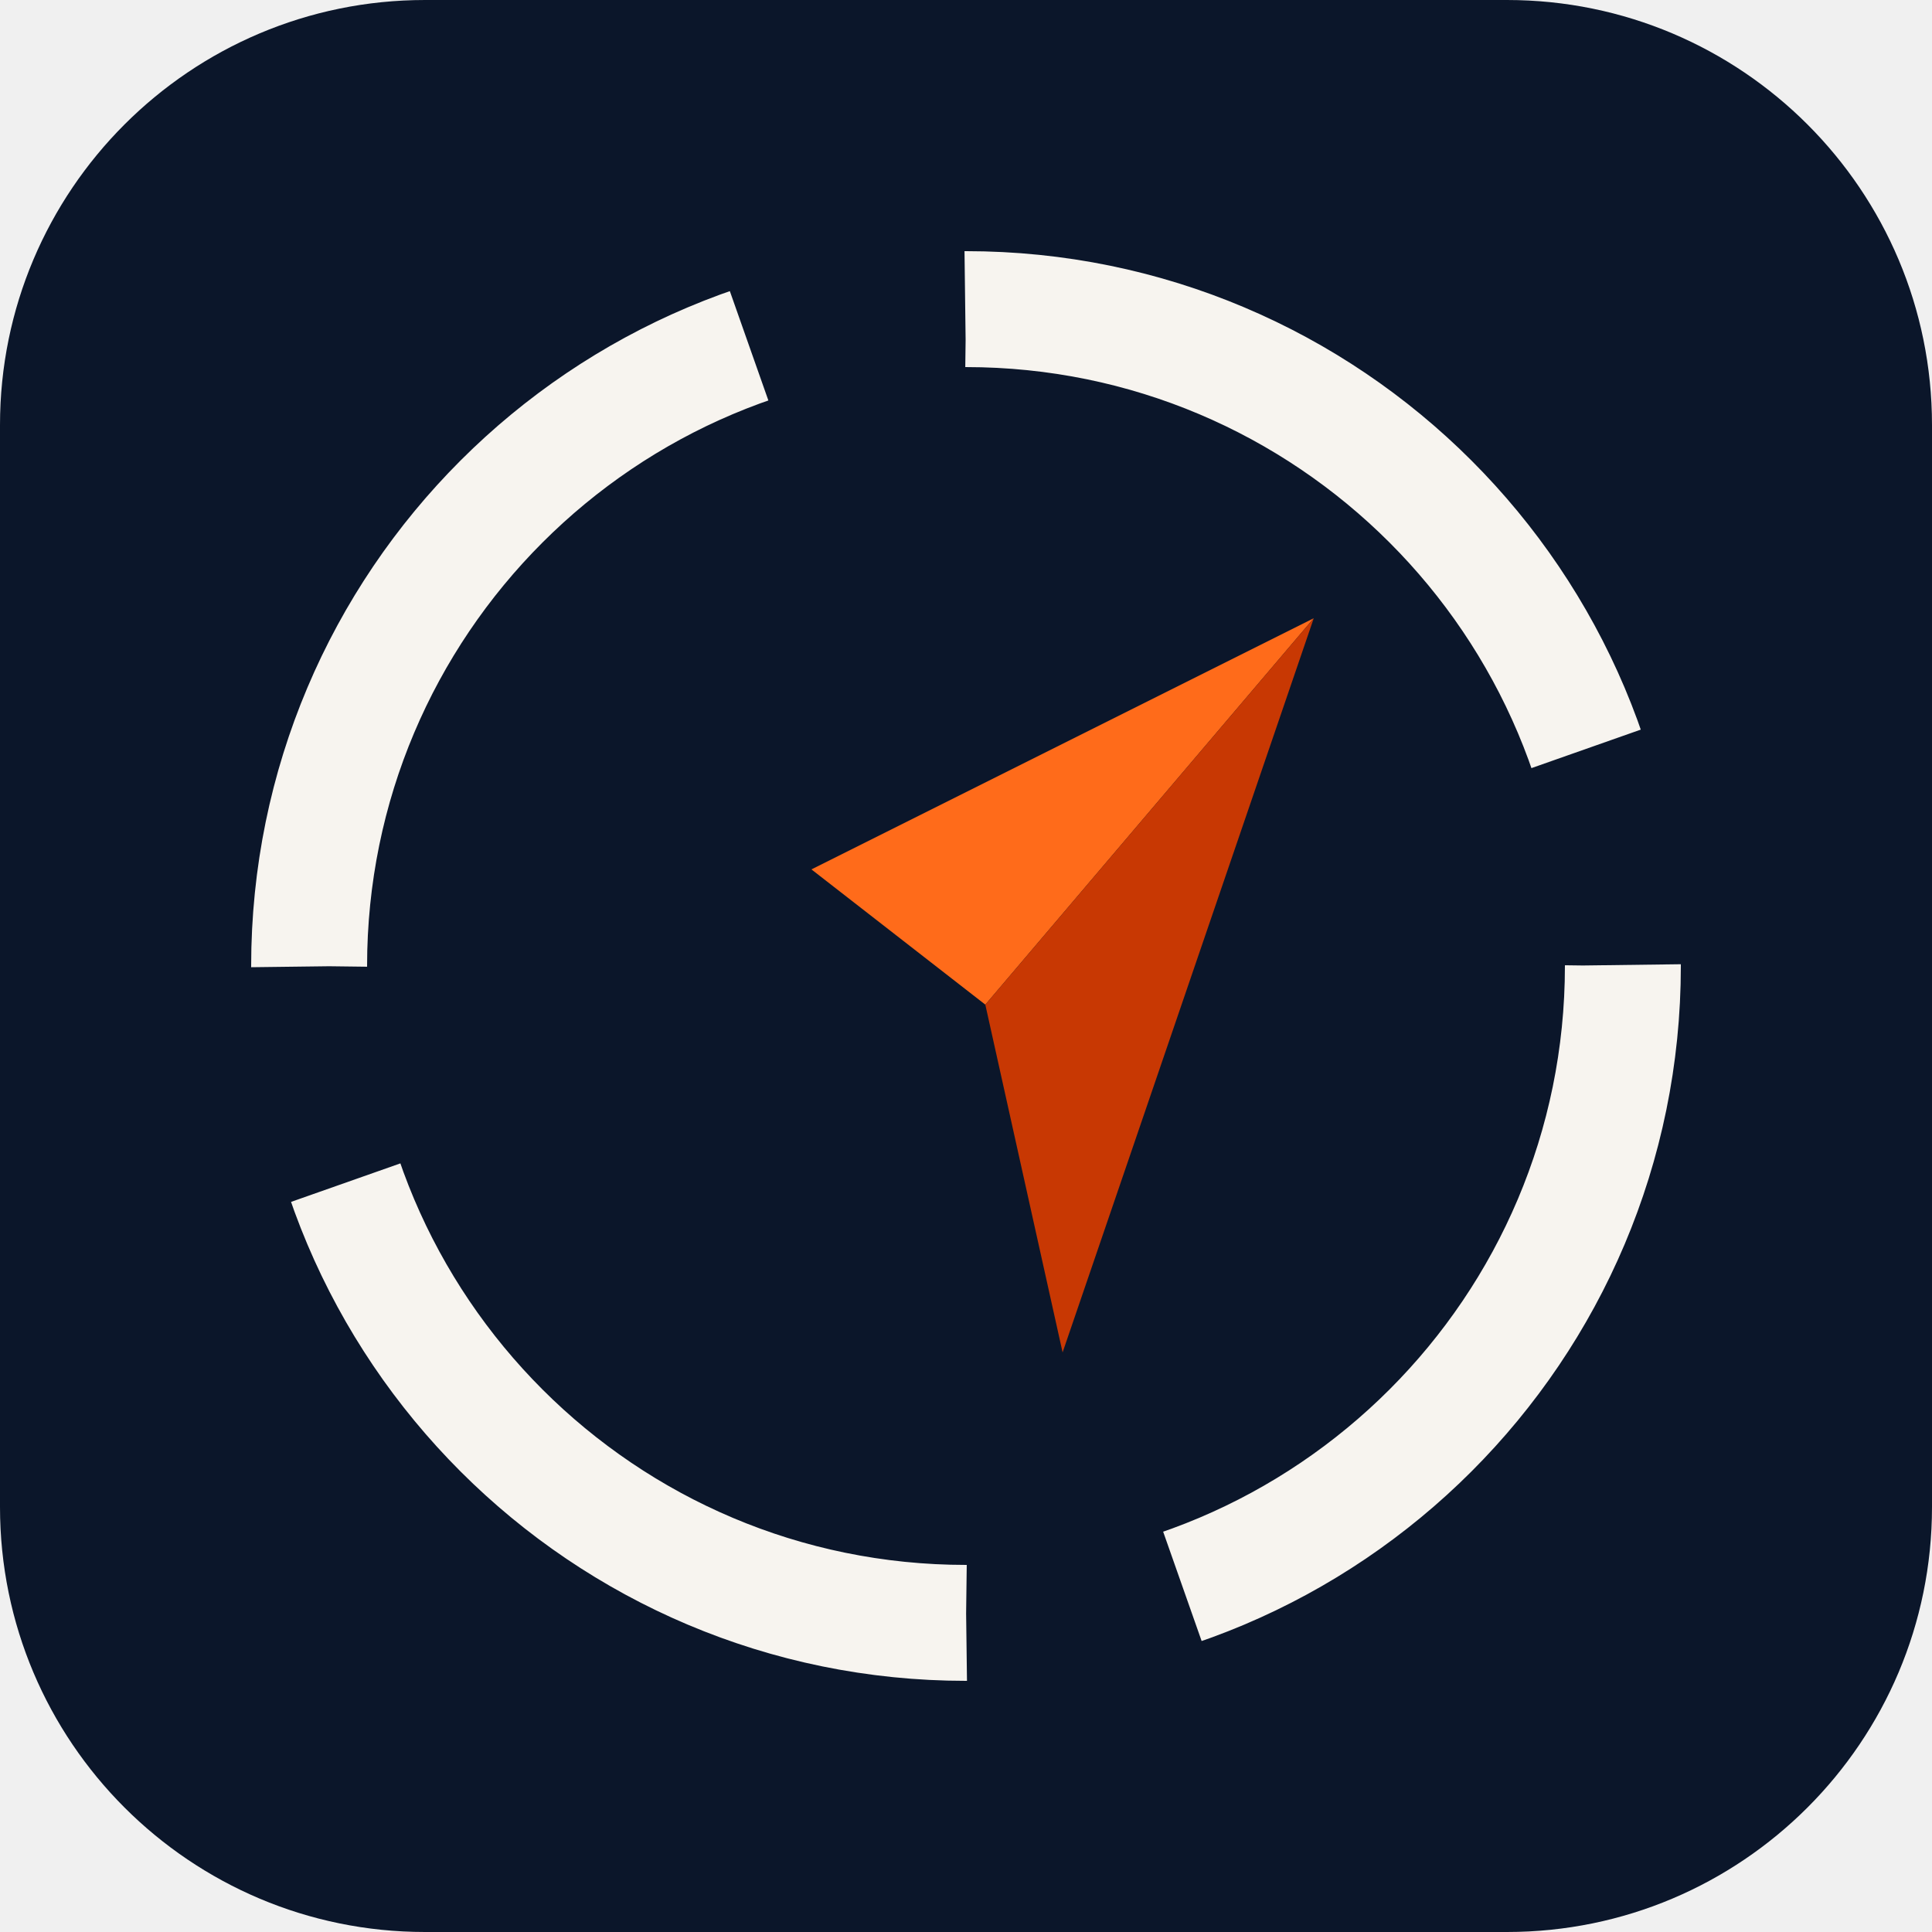
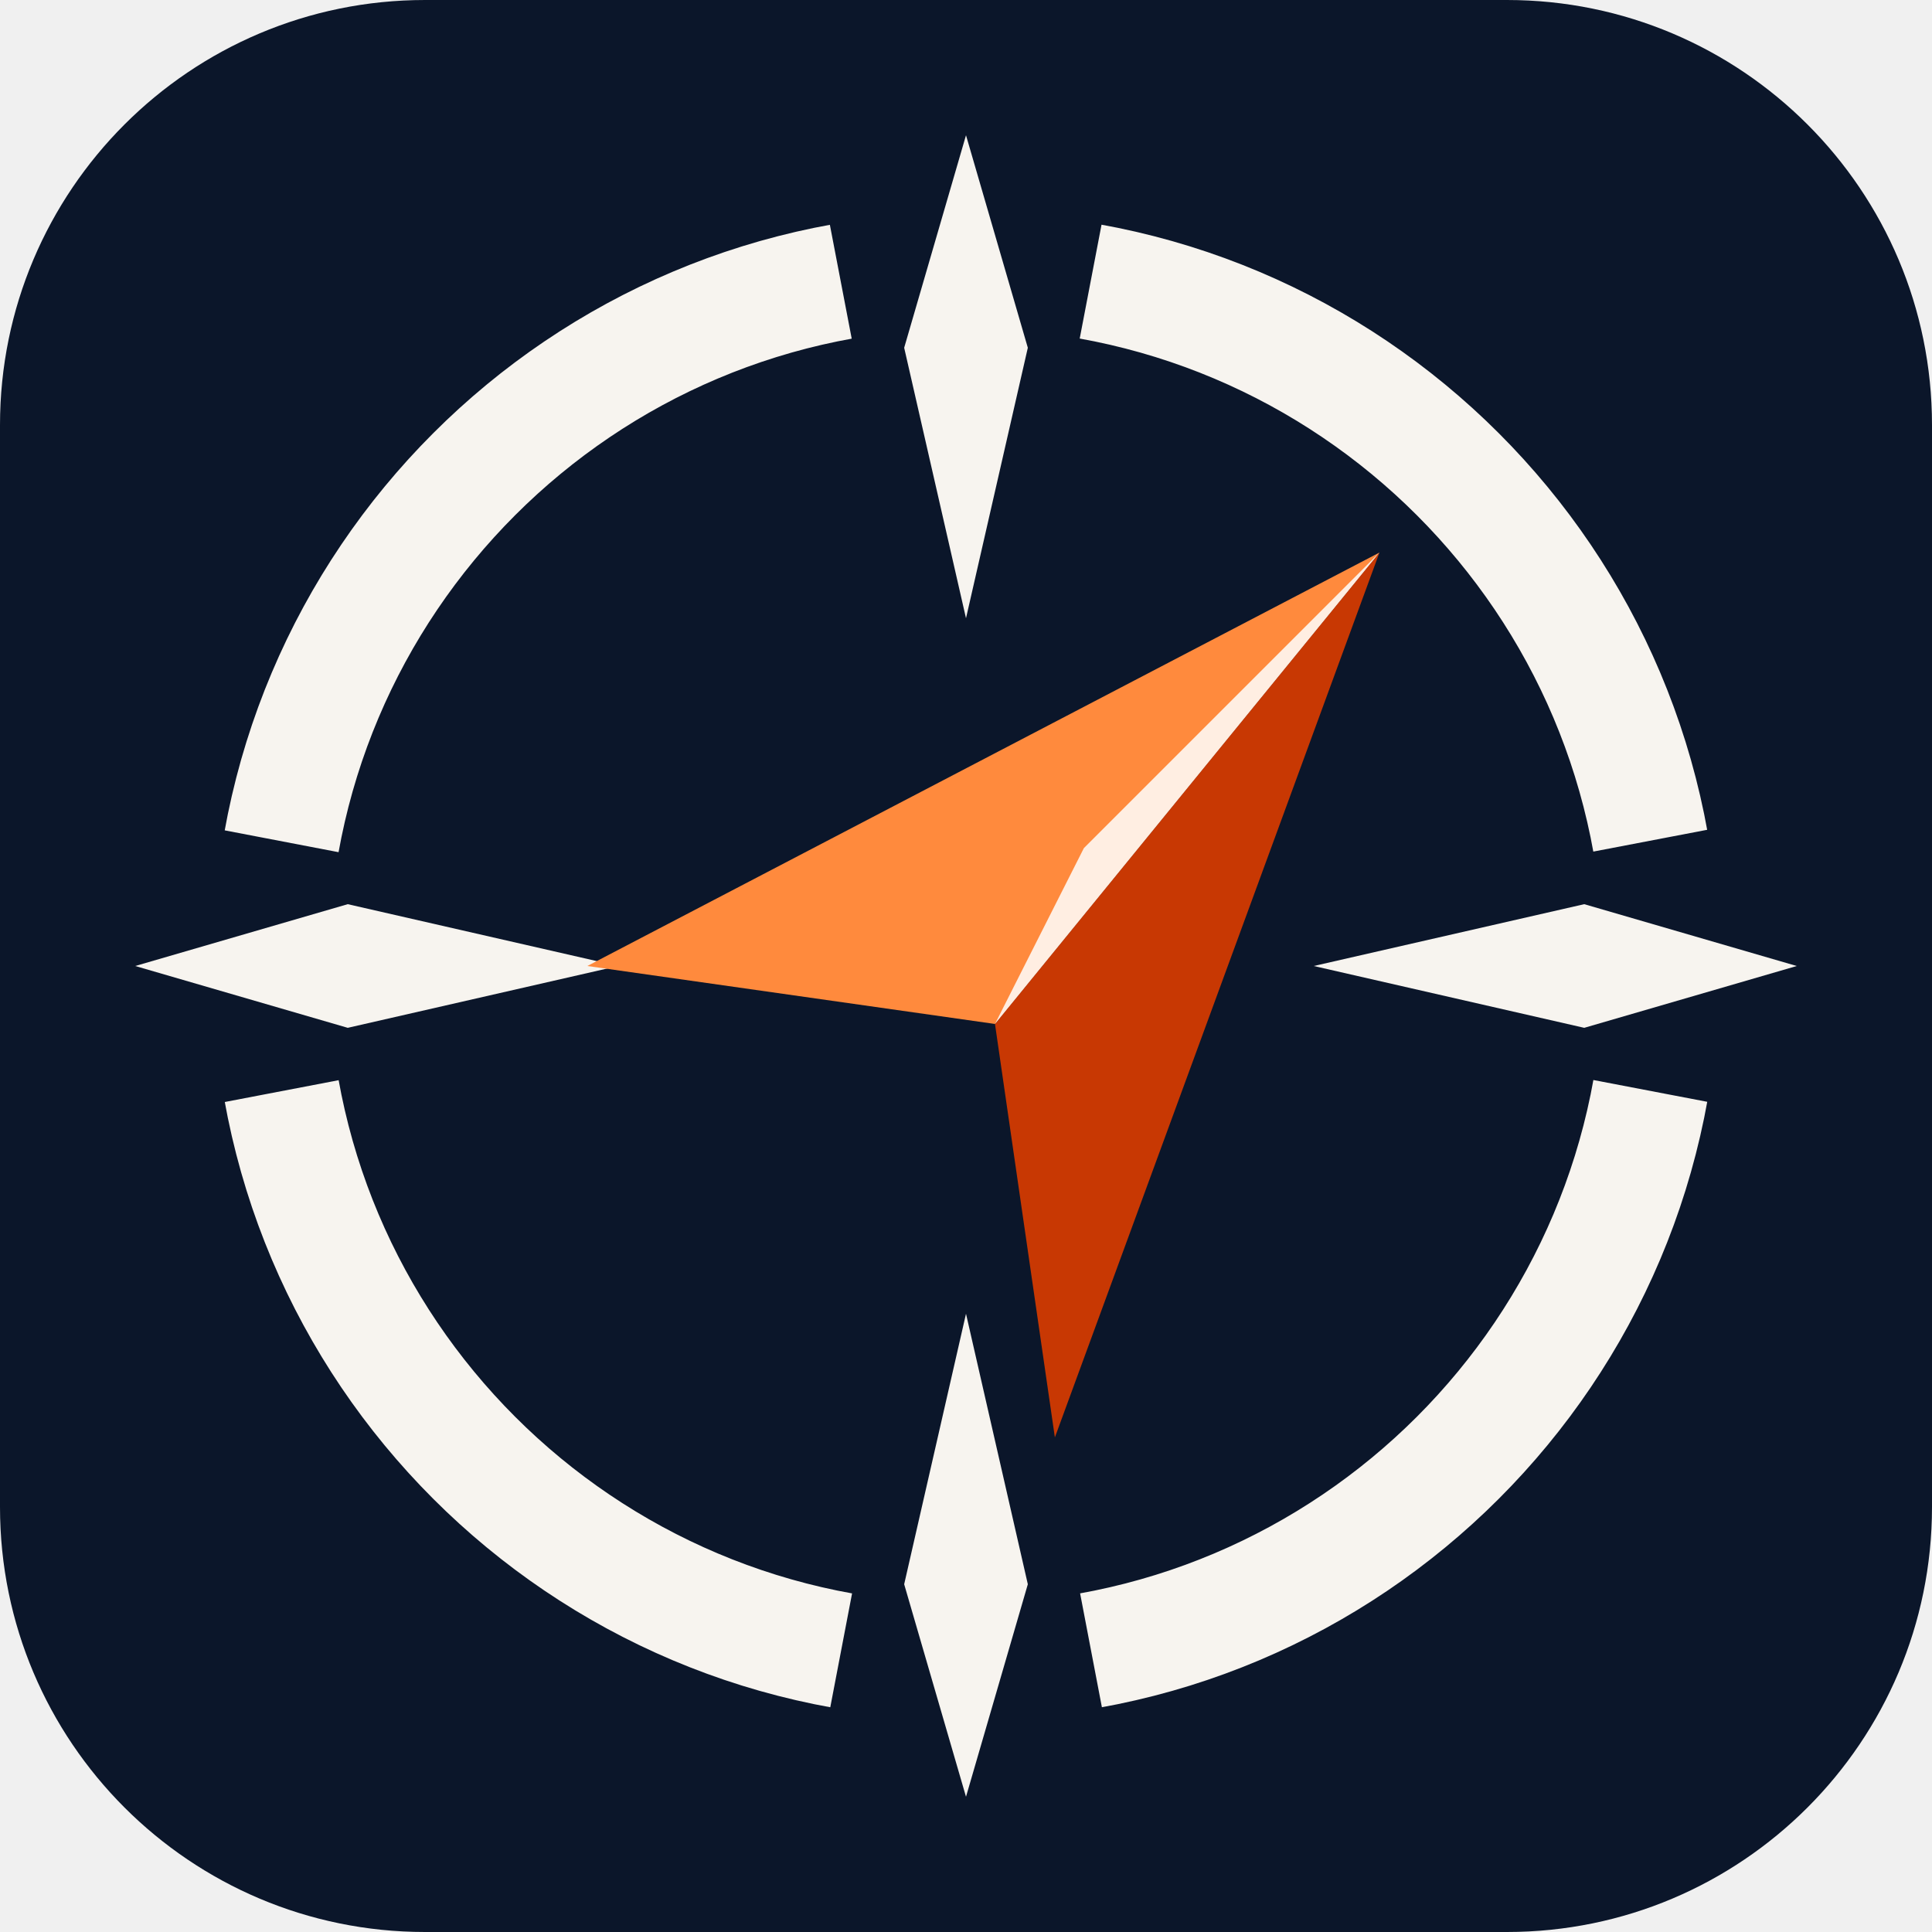
<svg xmlns="http://www.w3.org/2000/svg" viewBox="0 0 100 100">
  <rect width="100" height="100" rx="22" fill="#0B162A" />
-   <circle cx="50" cy="50" r="34" fill="none" stroke="#F7F4EF" stroke-width="6" stroke-dasharray="42 11.4" />
-   <polygon points="68,32 42,45 51,52" fill="#FF6B1A" />
-   <polygon points="68,32 51,52 55,70" fill="#C83803" />
+   <circle cx="50" cy="50" r="36" fill="none" stroke="#F7F4EF" stroke-width="6" stroke-dasharray="43.55 13" stroke-dashoffset="50.05" />
+   <polygon points="50,7 53.2,18 50,32 46.8,18" fill="#F7F4EF" />
+   <polygon points="50,93 53.2,82 50,68 46.8,82" fill="#F7F4EF" />
+   <polygon points="7,50 18,46.8 32,50 18,53.2" fill="#F7F4EF" />
+   <polygon points="93,50 82,46.8 68,50 82,53.2" fill="#F7F4EF" />
+   <polygon points="71.4,28.6 30.4,50 51.5,53" fill="#FF8A3D" />
+   <polygon points="71.4,28.6 51.5,53 54.6,74.4" fill="#C83803" />
+   <polygon points="71.4,28.6 51.5,53 56.1,43.9" fill="#FFFFFF" opacity=".85" />
</svg>
